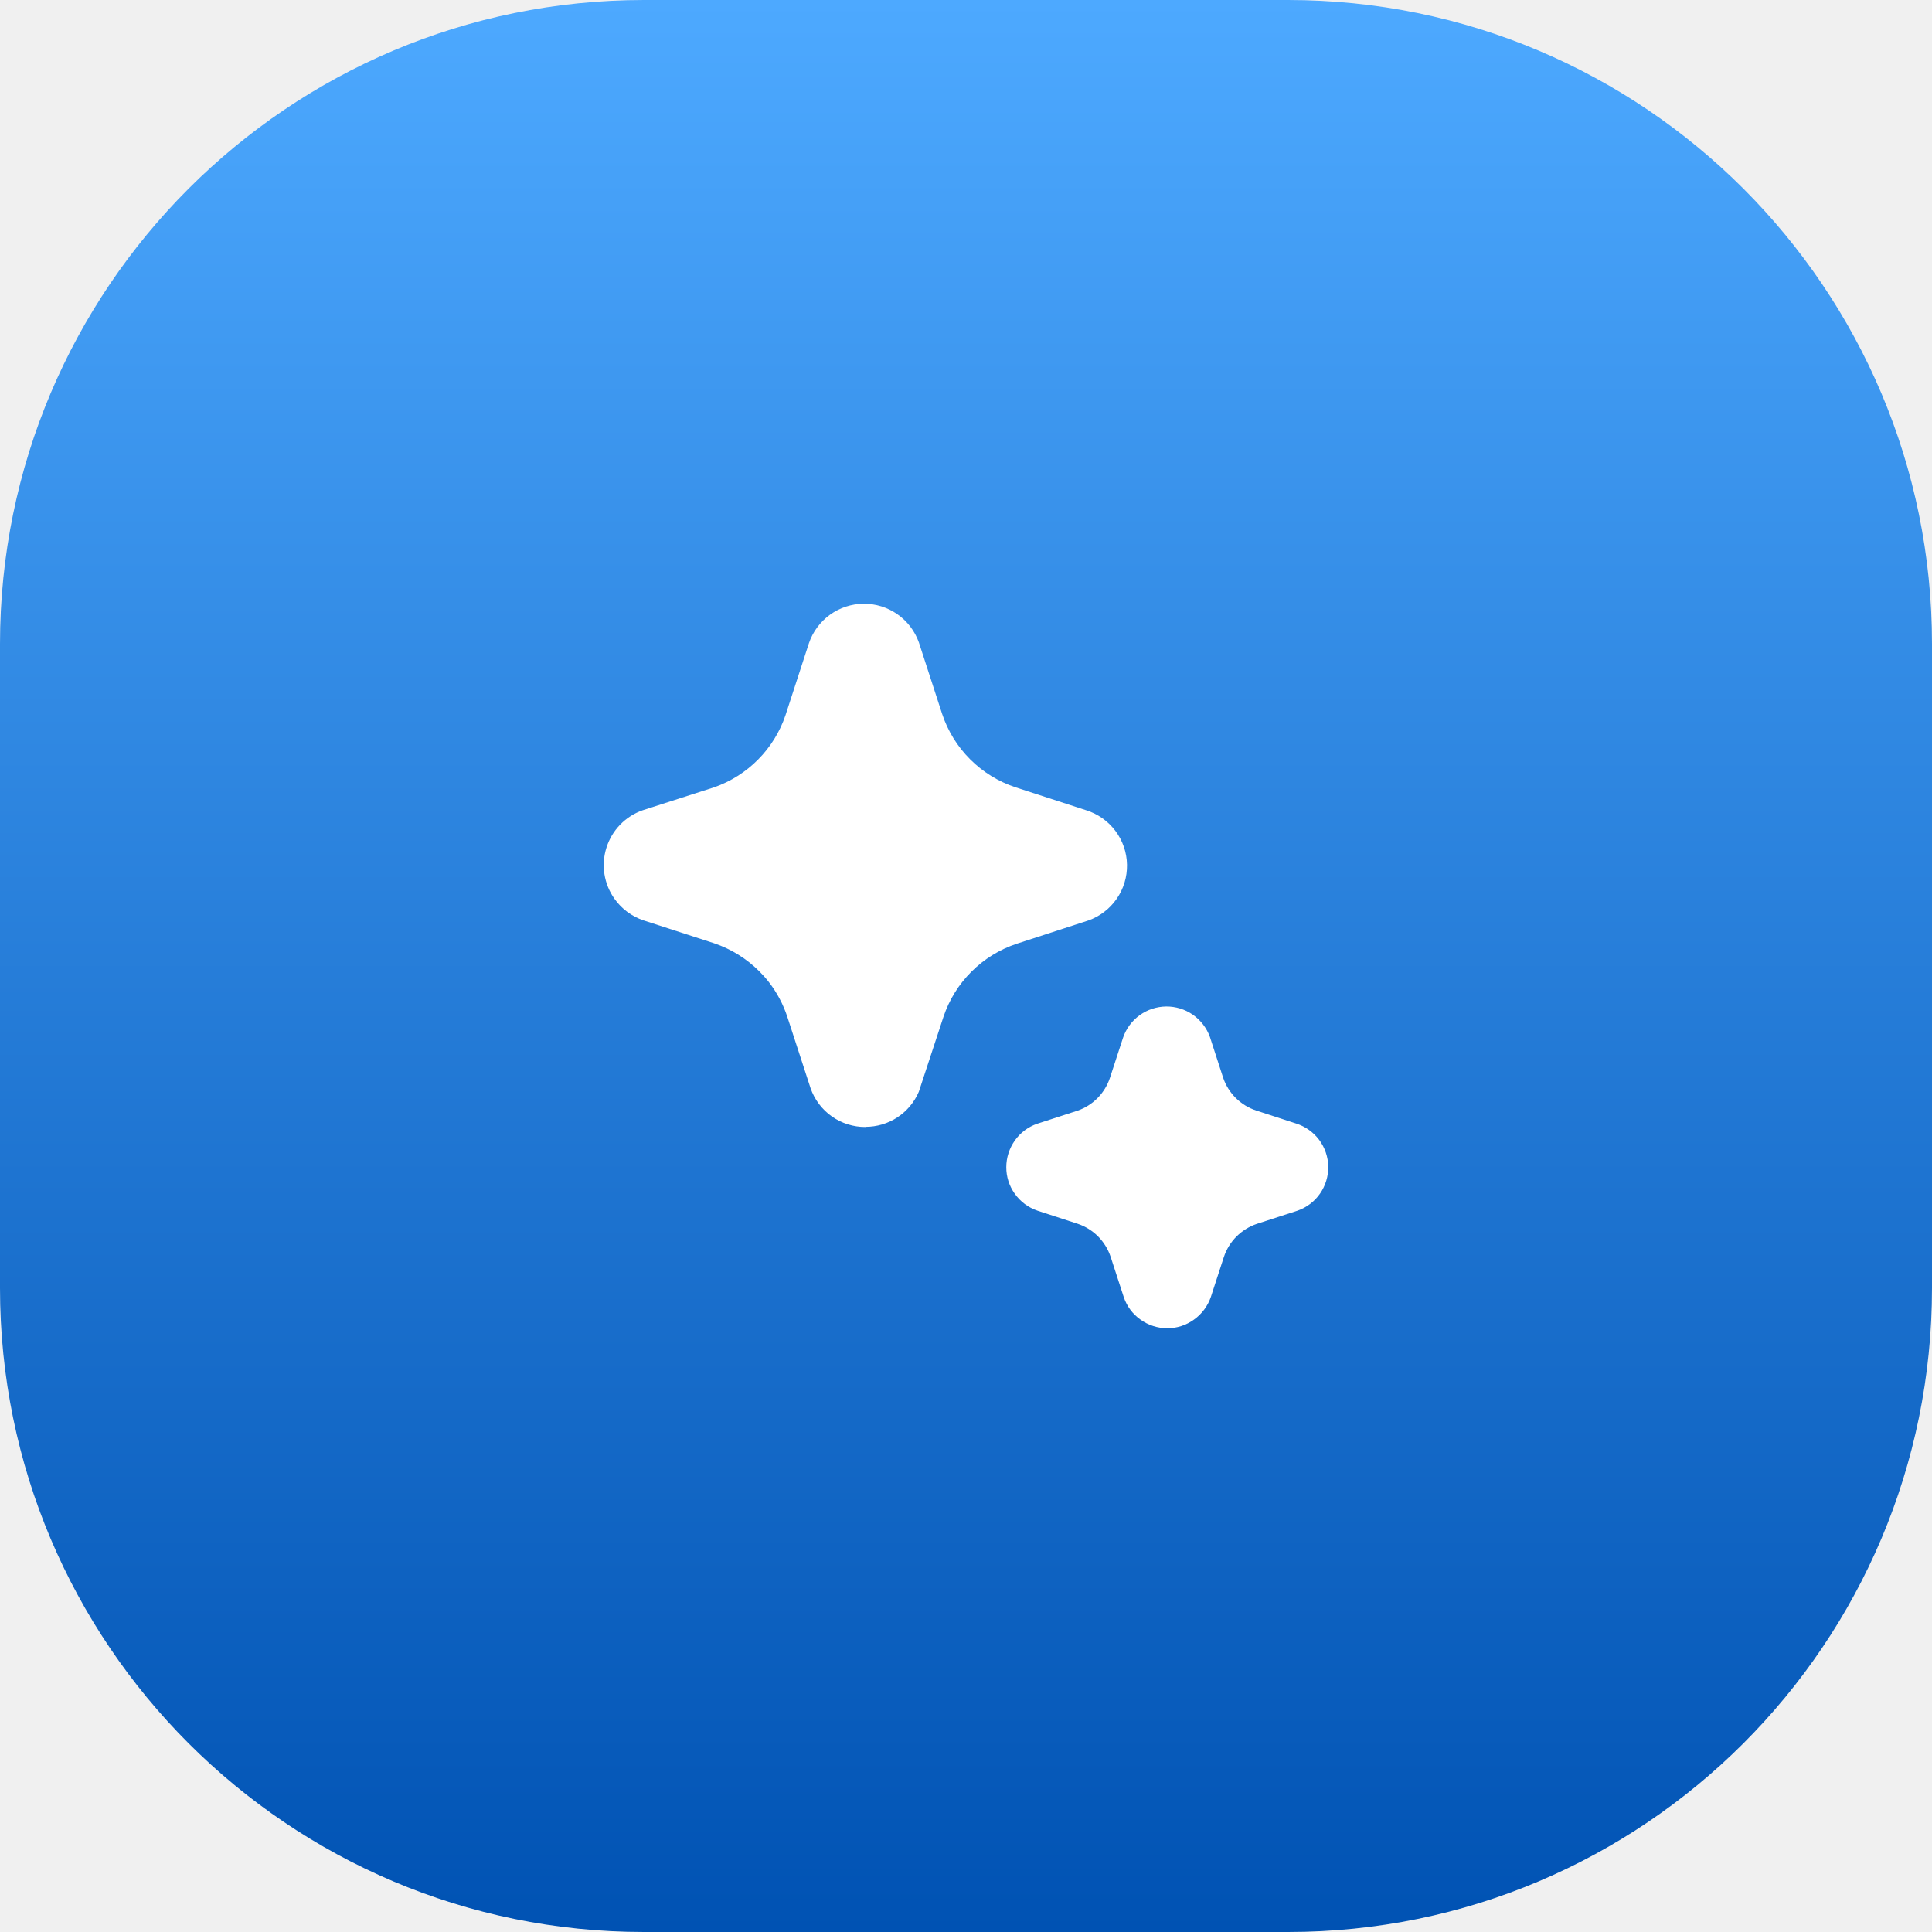
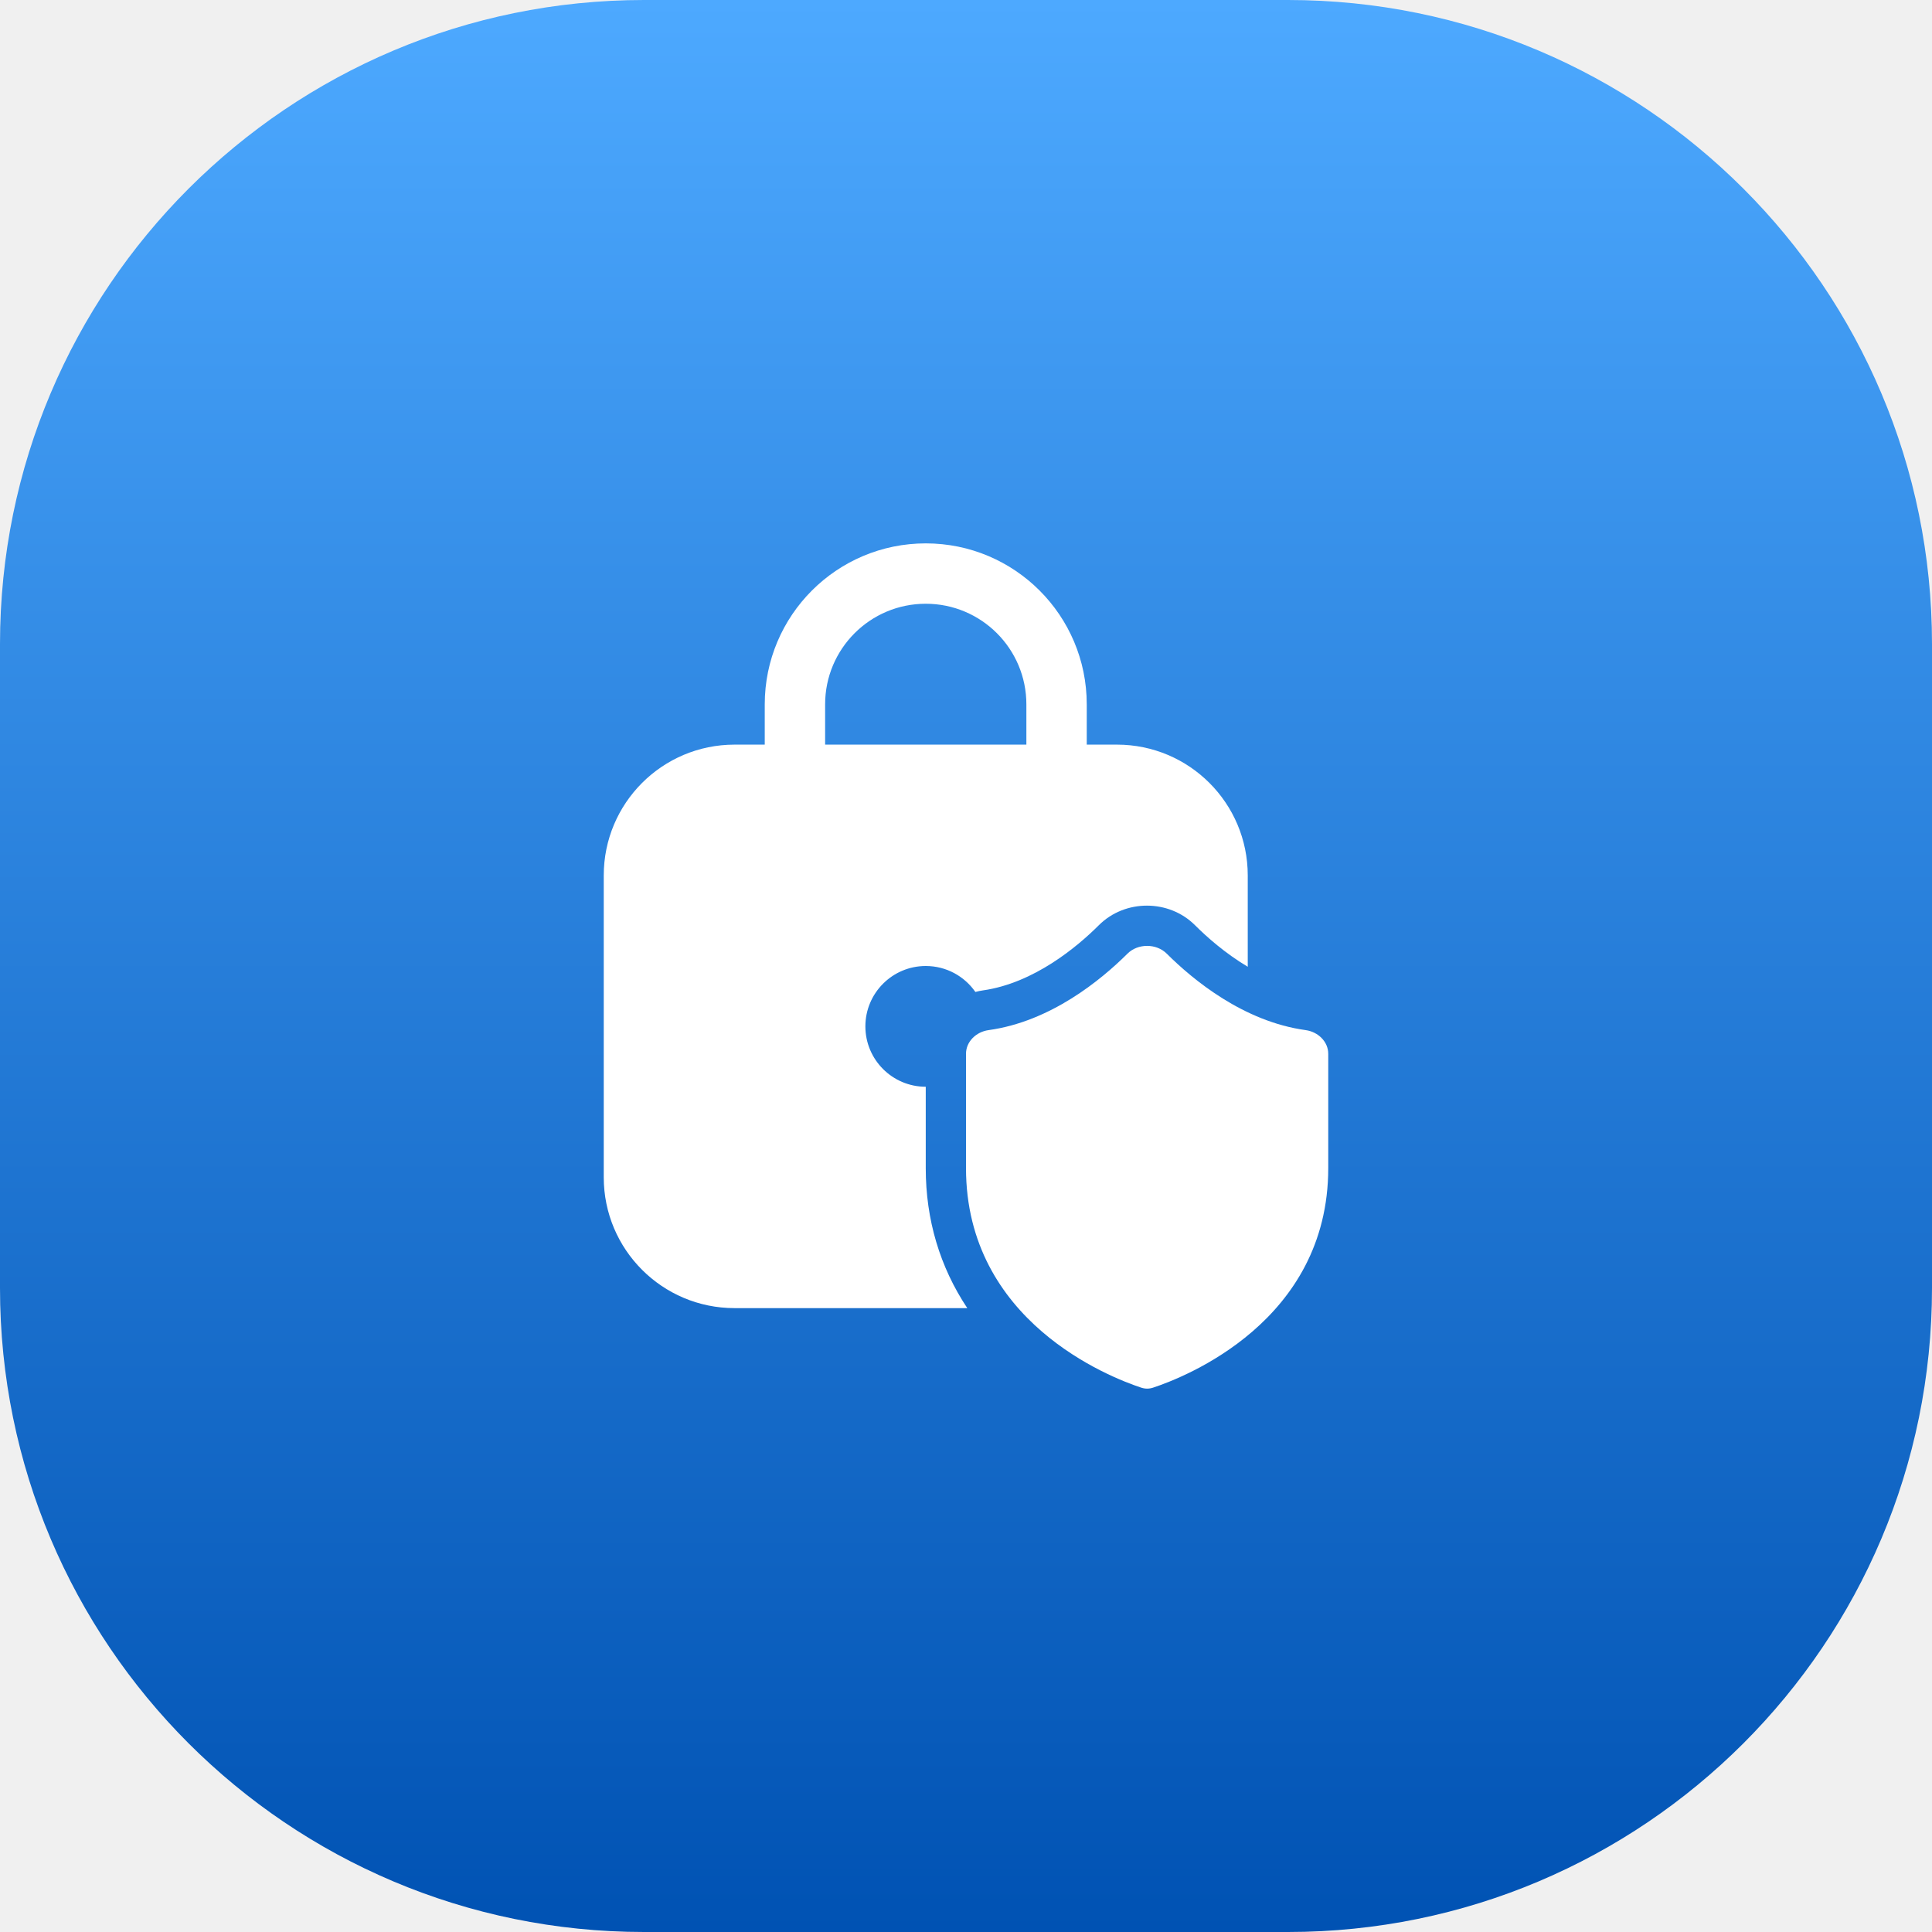
<svg xmlns="http://www.w3.org/2000/svg" width="48" height="48" viewBox="0 0 48 48" fill="none">
  <rect width="48" height="48" rx="16" fill="url(#paint0_linear_859_4774)" />
-   <path d="M20.665 27.736C20.909 27.909 21.202 28.001 21.501 28V27.996C21.783 27.997 22.06 27.915 22.296 27.76C22.531 27.605 22.717 27.384 22.828 27.124L23.441 25.26C23.583 24.838 23.82 24.455 24.136 24.14C24.451 23.826 24.835 23.589 25.258 23.448L27.036 22.87C27.323 22.77 27.57 22.581 27.743 22.332C27.916 22.083 28.006 21.785 28 21.482C27.995 21.178 27.893 20.884 27.711 20.642C27.528 20.399 27.274 20.22 26.984 20.13L25.229 19.56C24.805 19.419 24.419 19.181 24.102 18.864C23.786 18.548 23.548 18.162 23.407 17.737L22.829 15.96C22.728 15.677 22.542 15.433 22.296 15.261C22.049 15.088 21.756 14.997 21.455 15C21.155 15.002 20.863 15.098 20.619 15.274C20.376 15.45 20.193 15.698 20.097 15.982L19.514 17.774C19.373 18.187 19.141 18.562 18.834 18.871C18.528 19.18 18.155 19.416 17.744 19.56L15.967 20.131C15.756 20.205 15.564 20.327 15.408 20.488C15.252 20.649 15.136 20.843 15.068 21.057C15 21.27 14.982 21.496 15.017 21.718C15.052 21.939 15.137 22.149 15.267 22.331C15.444 22.58 15.695 22.767 15.984 22.865L17.738 23.434C18.164 23.577 18.55 23.817 18.867 24.134C18.952 24.219 19.032 24.309 19.105 24.403C19.304 24.661 19.458 24.951 19.56 25.26L20.138 27.035C20.236 27.318 20.421 27.563 20.665 27.736ZM28.332 32.783C28.141 32.648 27.998 32.456 27.922 32.234L27.594 31.227C27.53 31.036 27.423 30.862 27.281 30.718C27.138 30.576 26.964 30.468 26.773 30.404L25.782 30.081C25.551 30.004 25.351 29.856 25.211 29.657C25.073 29.465 25 29.235 25.001 28.998C25.001 28.761 25.076 28.529 25.214 28.335C25.351 28.141 25.546 27.995 25.772 27.918L26.778 27.592C26.965 27.526 27.134 27.418 27.273 27.276C27.412 27.134 27.516 26.962 27.578 26.773L27.902 25.781C27.978 25.557 28.122 25.362 28.314 25.223C28.506 25.084 28.736 25.009 28.973 25.006C29.21 25.004 29.441 25.075 29.636 25.21C29.83 25.346 29.978 25.538 30.059 25.76L30.388 26.774C30.452 26.965 30.56 27.137 30.702 27.279C30.844 27.42 31.017 27.527 31.208 27.59L32.2 27.913C32.428 27.985 32.629 28.127 32.773 28.318C32.916 28.51 32.996 28.742 33 28.982C33.004 29.221 32.933 29.456 32.797 29.653C32.66 29.85 32.465 29.999 32.239 30.078L31.225 30.407C31.035 30.472 30.862 30.58 30.72 30.721C30.578 30.864 30.47 31.038 30.407 31.229L30.085 32.218C30.007 32.449 29.858 32.648 29.66 32.788C29.468 32.926 29.237 33.001 29.001 33C28.761 33 28.526 32.924 28.332 32.783Z" fill="white" />
+   <path d="M27 17.5V18.5H27.75C29.545 18.5 31 19.955 31 21.75V24.019C30.437 23.683 29.981 23.278 29.69 22.987C29.04 22.338 27.95 22.338 27.3 22.987C26.77 23.517 25.69 24.426 24.42 24.606C24.358 24.615 24.295 24.628 24.233 24.645C23.962 24.255 23.511 24 23 24C22.172 24 21.5 24.672 21.5 25.5C21.5 26.328 22.172 27 23 27V29.024C23 30.302 23.352 31.479 24.032 32.5H18.25C16.455 32.5 15 31.045 15 29.25V21.75C15 19.955 16.455 18.5 18.25 18.5H19V17.5C19 15.291 20.791 13.5 23 13.5C25.209 13.5 27 15.291 27 17.5ZM20.5 17.5V18.5H25.5V17.5C25.5 16.119 24.381 15 23 15C21.619 15 20.5 16.119 20.5 17.5ZM28.989 23.695C29.642 24.345 30.896 25.381 32.439 25.593C32.746 25.635 33 25.878 33 26.182V29.02C33 32.836 29.421 34.221 28.647 34.476C28.55 34.508 28.451 34.508 28.354 34.476C27.58 34.221 24 32.836 24 29.02L24 26.182C24 25.878 24.253 25.635 24.561 25.593C26.103 25.38 27.357 24.345 28.01 23.695C28.27 23.435 28.729 23.435 28.989 23.695Z" fill="white" />
  <defs>
    <linearGradient id="paint0_linear_859_4774" x1="24" y1="0" x2="24" y2="48" gradientUnits="userSpaceOnUse">
      <stop stop-color="#4DA9FF" />
      <stop offset="1" stop-color="#0052B3" />
    </linearGradient>
  </defs>
</svg>
